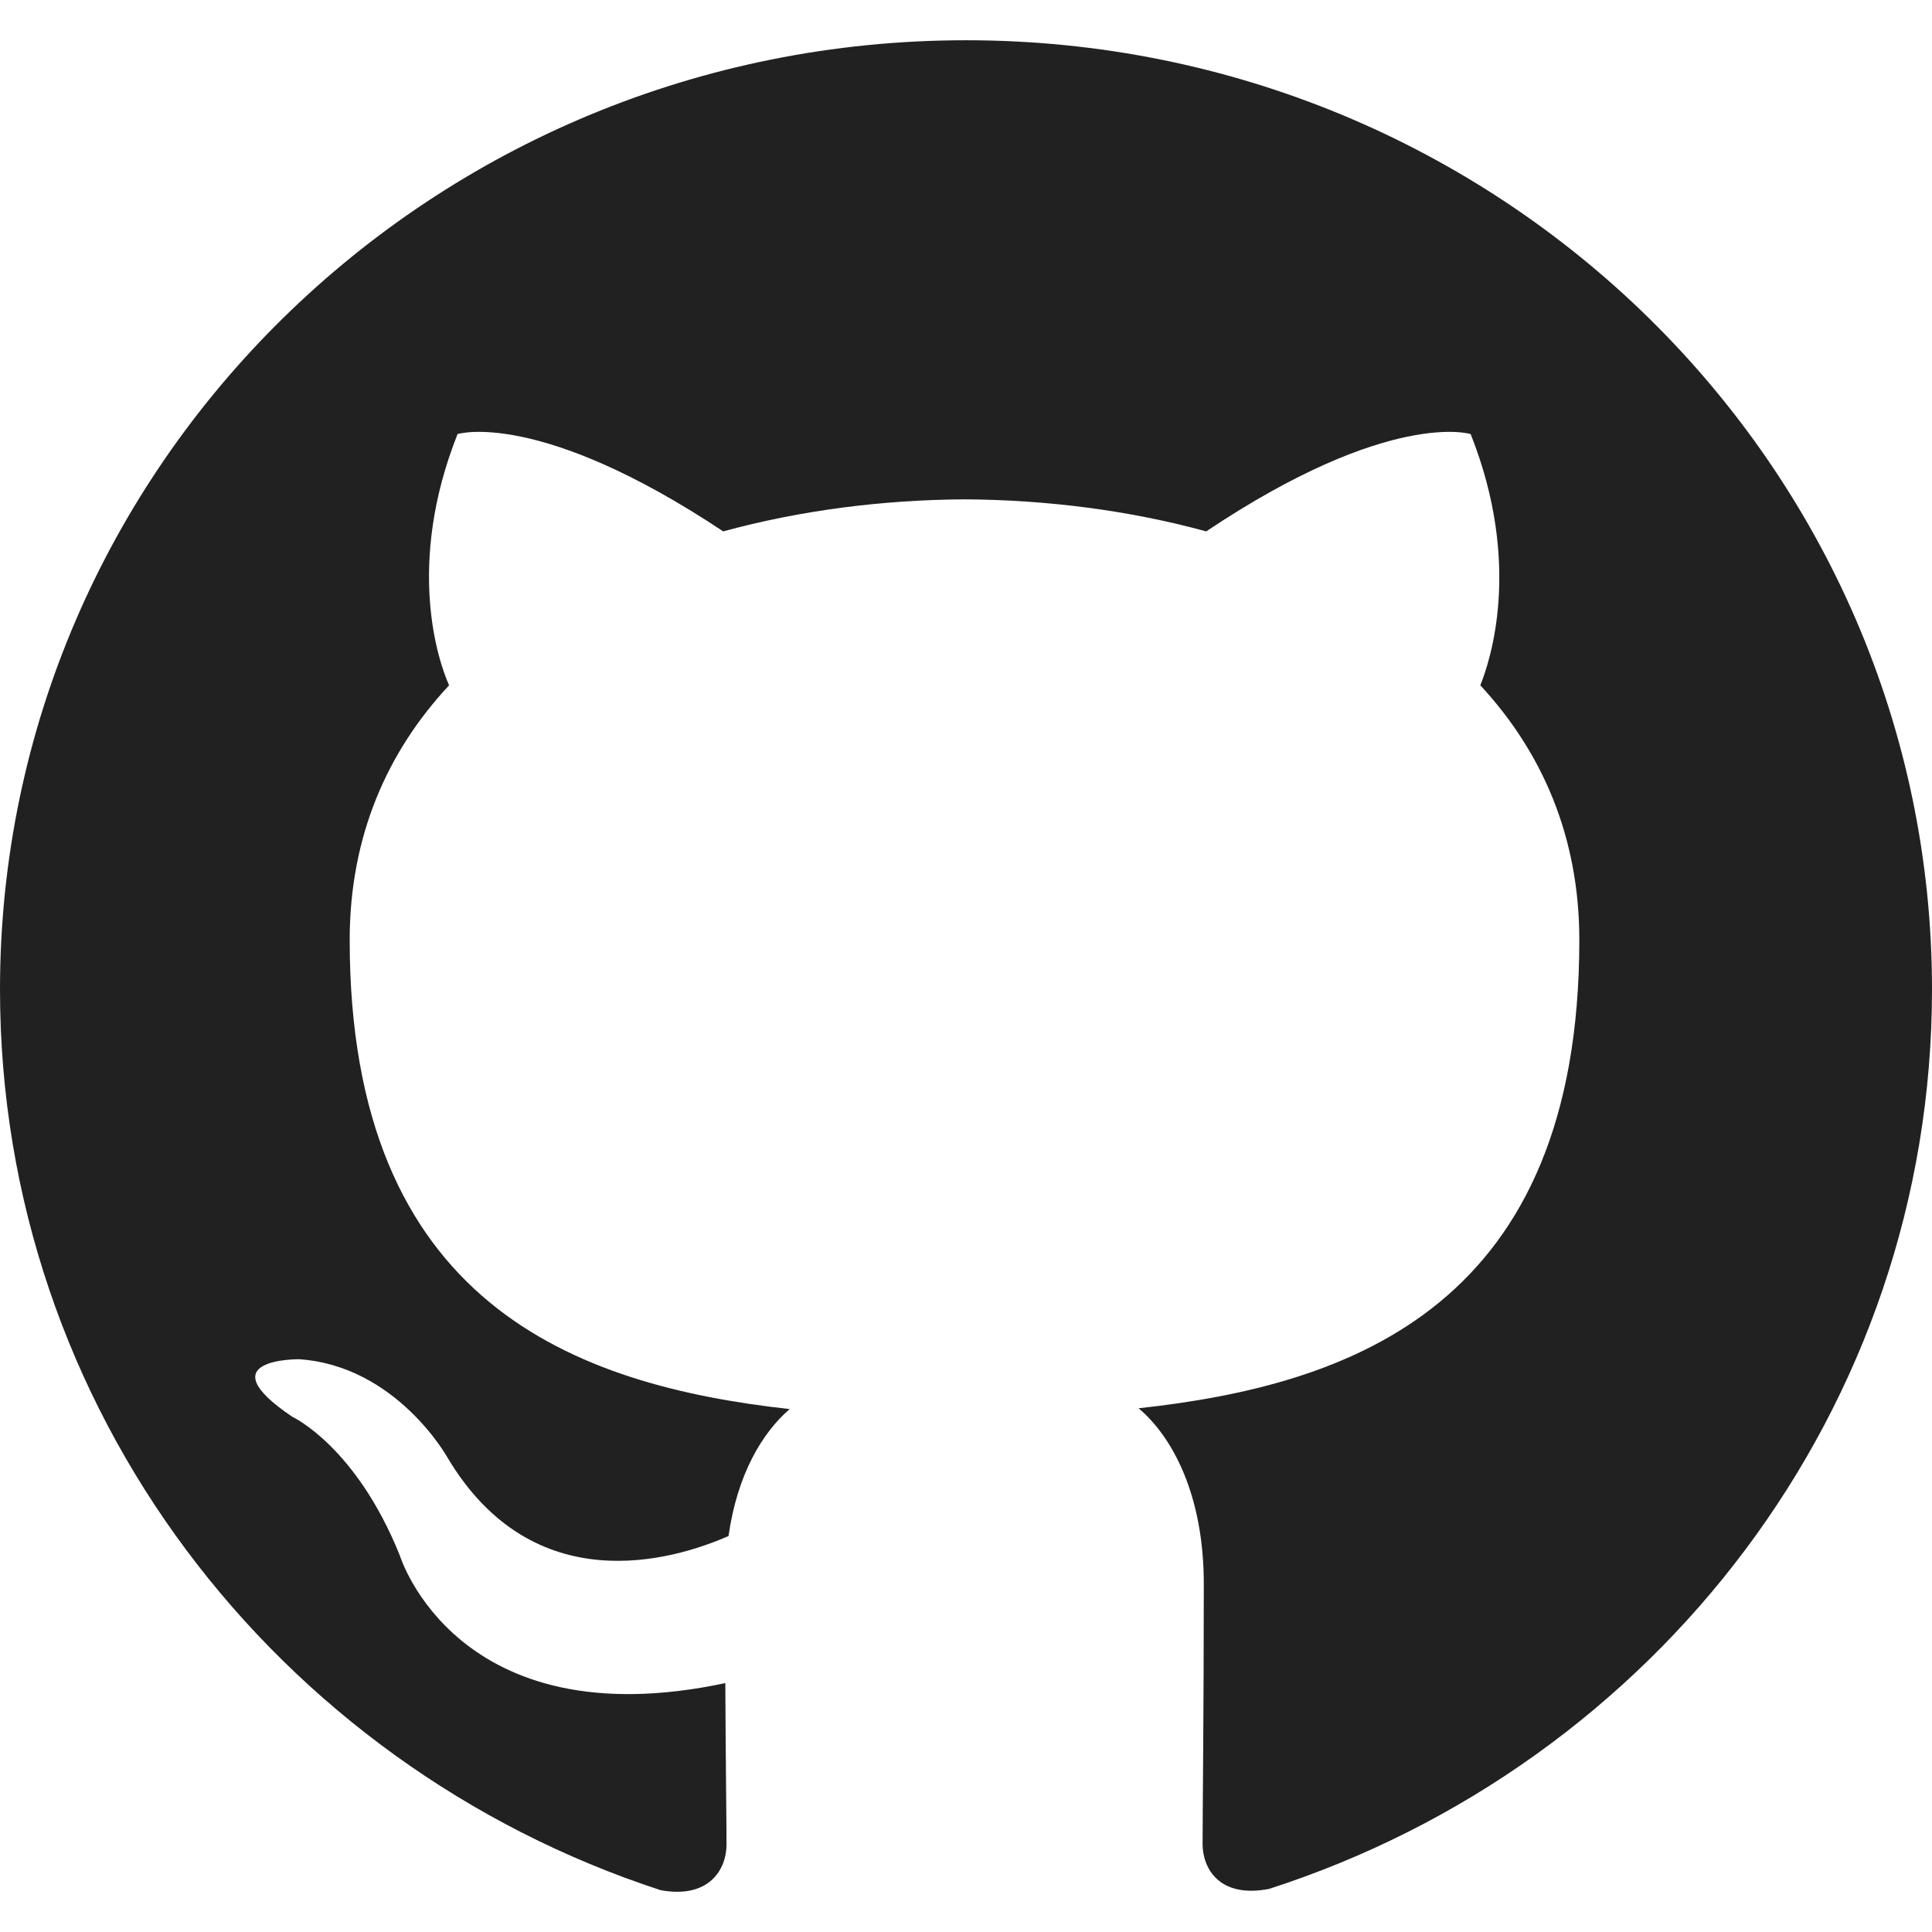
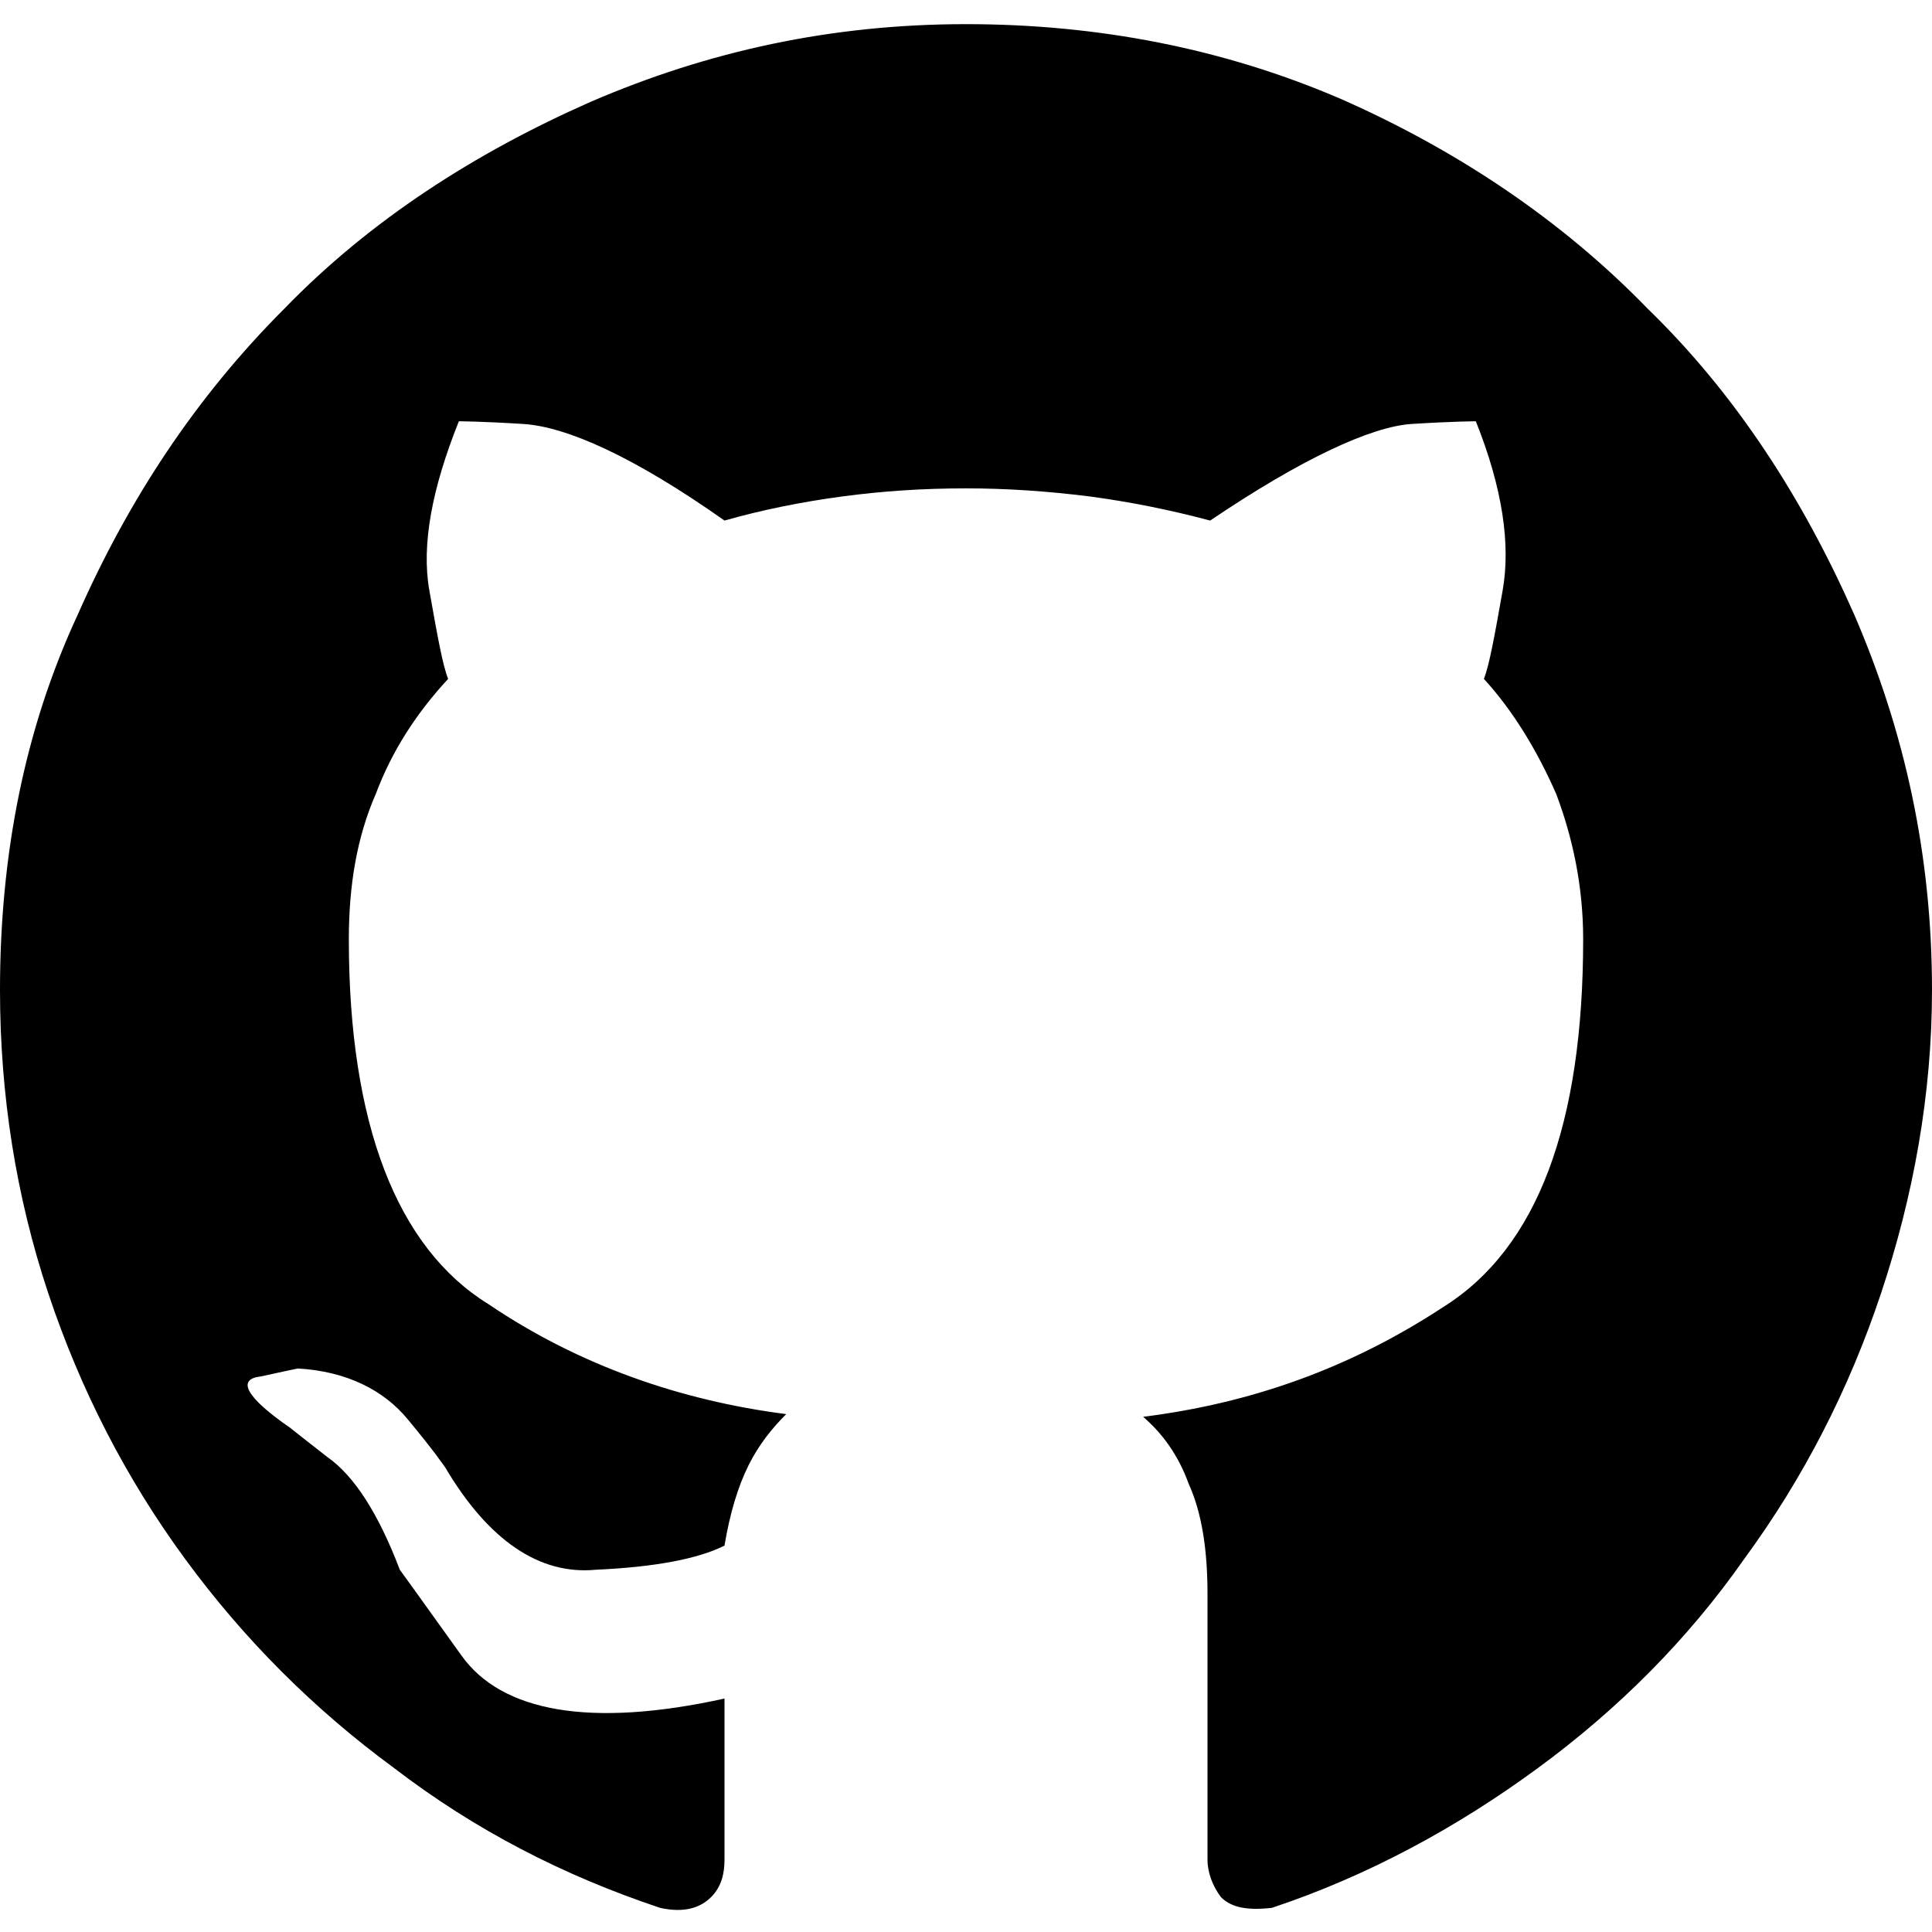
- <svg xmlns="http://www.w3.org/2000/svg" class="image -svg" enable-background="new 0 0 24 24" viewBox="0 0 24 24">
-   <path d="m12 .5c-6.63 0-12 5.28-12 11.792 0 5.211 3.438 9.63 8.205 11.188.6.111.82-.254.82-.567 0-.28-.01-1.022-.015-2.005-3.338.711-4.042-1.582-4.042-1.582-.546-1.361-1.335-1.725-1.335-1.725-1.087-.731.084-.716.084-.716 1.205.082 1.838 1.215 1.838 1.215 1.07 1.803 2.809 1.282 3.495.981.108-.763.417-1.282.76-1.577-2.665-.295-5.466-1.309-5.466-5.827 0-1.287.465-2.339 1.235-3.164-.135-.298-.54-1.497.105-3.121 0 0 1.005-.316 3.3 1.209.96-.262 1.98-.392 3-.398 1.02.006 2.04.136 3 .398 2.28-1.525 3.285-1.209 3.285-1.209.645 1.624.24 2.823.12 3.121.765.825 1.23 1.877 1.23 3.164 0 4.53-2.805 5.527-5.475 5.817.42.354.81 1.077.81 2.182 0 1.578-.015 2.846-.015 3.229 0 .309.21.678.825.56 4.801-1.548 8.236-5.97 8.236-11.173 0-6.512-5.373-11.792-12-11.792z" fill="#212121" />
+ <svg xmlns="http://www.w3.org/2000/svg" class="image -svg" width="72" height="72">
+   <path d="M36 .9c-5 0-9.6 1-14 2.9-4.3 1.9-8.2 4.4-11.4 7.7-3.3 3.3-5.8 7.1-7.7 11.4-2 4.3-2.9 9-2.9 14 0 3.9.6 7.7 1.8 11.3s2.9 6.9 5.1 9.9 4.8 5.6 7.8 7.8c3 2.3 6.3 4 9.9 5.2.9.2 1.5 0 1.9-.4s.5-.9.5-1.4v-6c-5 1.1-8.3.5-9.8-1.6s-2.3-3.2-2.3-3.2c-.8-2.1-1.7-3.5-2.7-4.2-.9-.7-1.4-1.1-1.4-1.1-1.6-1.1-2-1.8-1.1-1.9.9-.2 1.4-.3 1.4-.3 1.8.1 3.2.8 4.1 1.9 1 1.2 1.4 1.8 1.4 1.8 1.6 2.7 3.5 4 5.6 3.8 2.2-.1 3.8-.4 4.8-.9.2-1.2.5-2.2.9-3s.9-1.4 1.4-1.9c-3.9-.5-7.7-1.8-11.1-4.1C14.8 46.5 13 41.9 13 35c0-2 .3-3.8 1-5.4.6-1.6 1.5-3 2.7-4.3-.2-.5-.4-1.6-.7-3.3s.1-3.8 1.1-6.3c0 0 .8 0 2.4.1s4.1 1.2 7.5 3.6c1.4-.4 2.9-.7 4.4-.9s3-.3 4.6-.3c1.5 0 3 .1 4.6.3 1.5.2 3 .5 4.5.9 3.4-2.3 6-3.5 7.5-3.6 1.6-.1 2.4-.1 2.4-.1 1 2.5 1.3 4.6 1 6.3s-.5 2.8-.7 3.3c1.1 1.2 2 2.7 2.7 4.3.6 1.6 1 3.4 1 5.4 0 6.9-1.7 11.5-5.2 13.7-3.5 2.3-7.2 3.6-11.2 4.1.7.6 1.3 1.4 1.7 2.5.5 1.1.7 2.5.7 4.1v9.9c0 .5.2 1 .5 1.4.4.4 1 .5 1.9.4 3.6-1.2 6.9-3 9.9-5.2s5.6-4.8 7.7-7.8c2.2-3 3.9-6.3 5.1-9.9S72 40.8 72 36.9c0-5-1-9.6-2.9-14-1.9-4.3-4.4-8.2-7.7-11.4-3.2-3.3-7.1-5.9-11.4-7.8C45.6 1.8 40.9.9 36 .9z" />
</svg>
